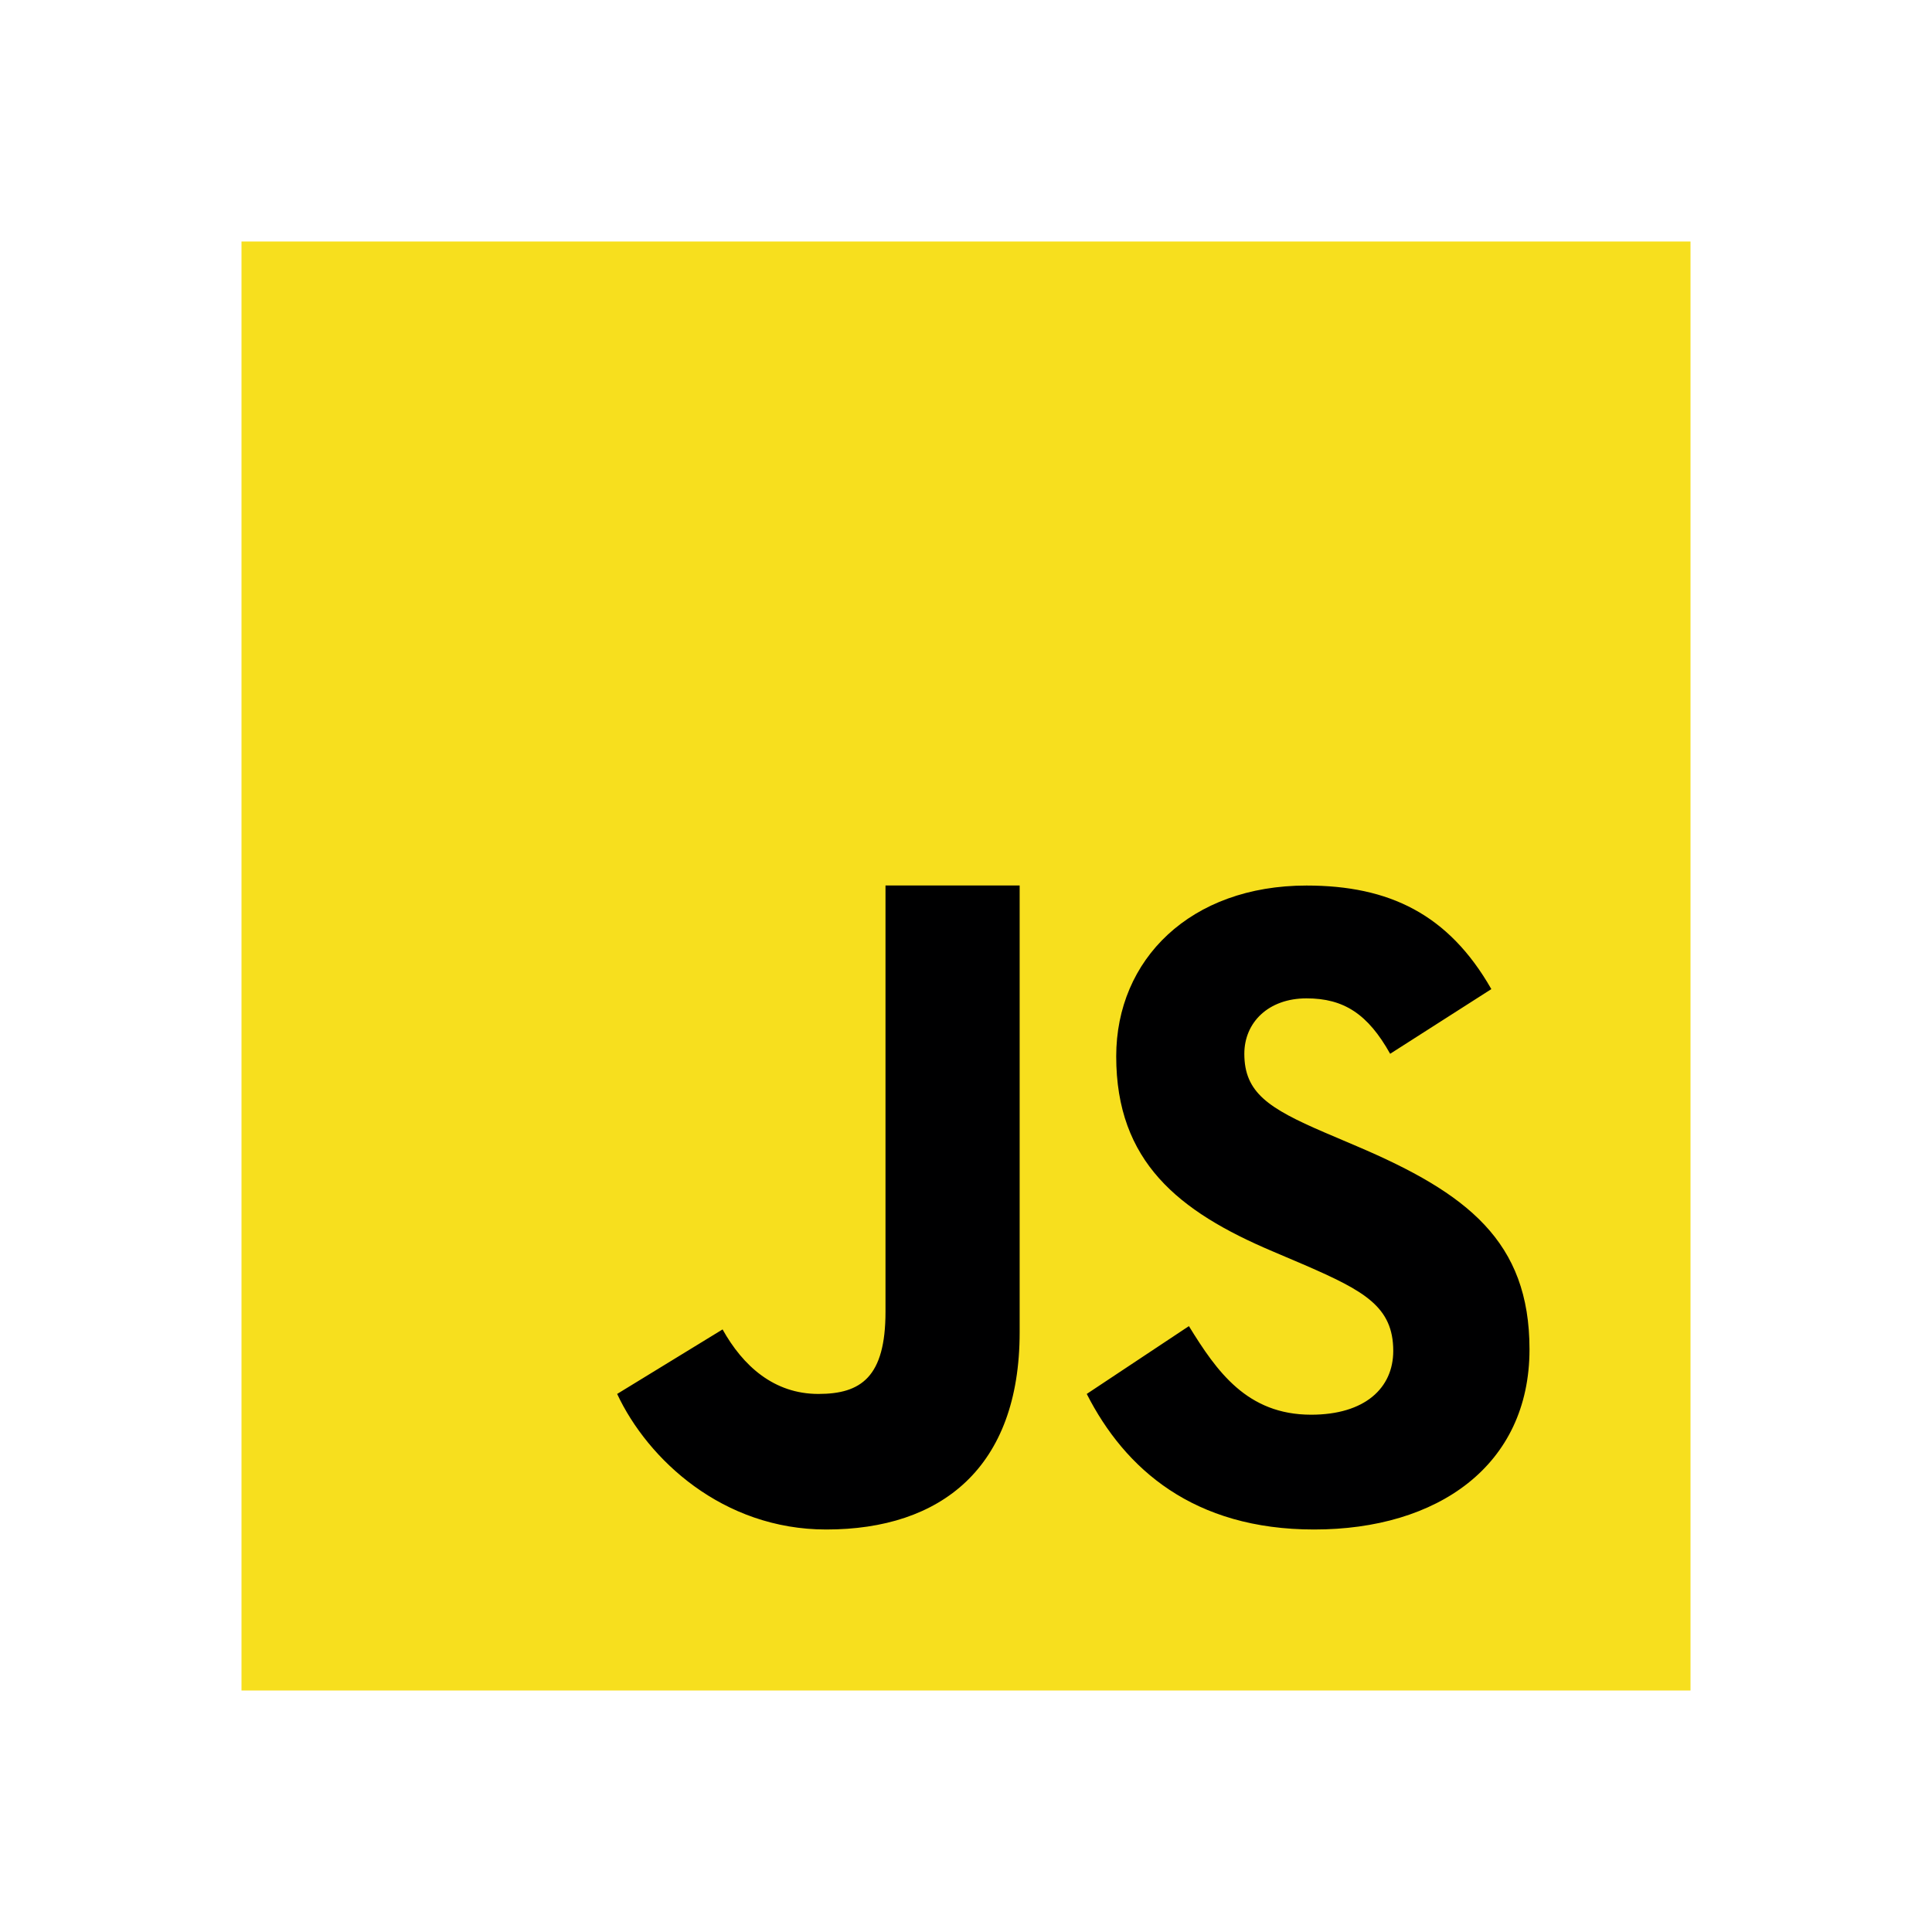
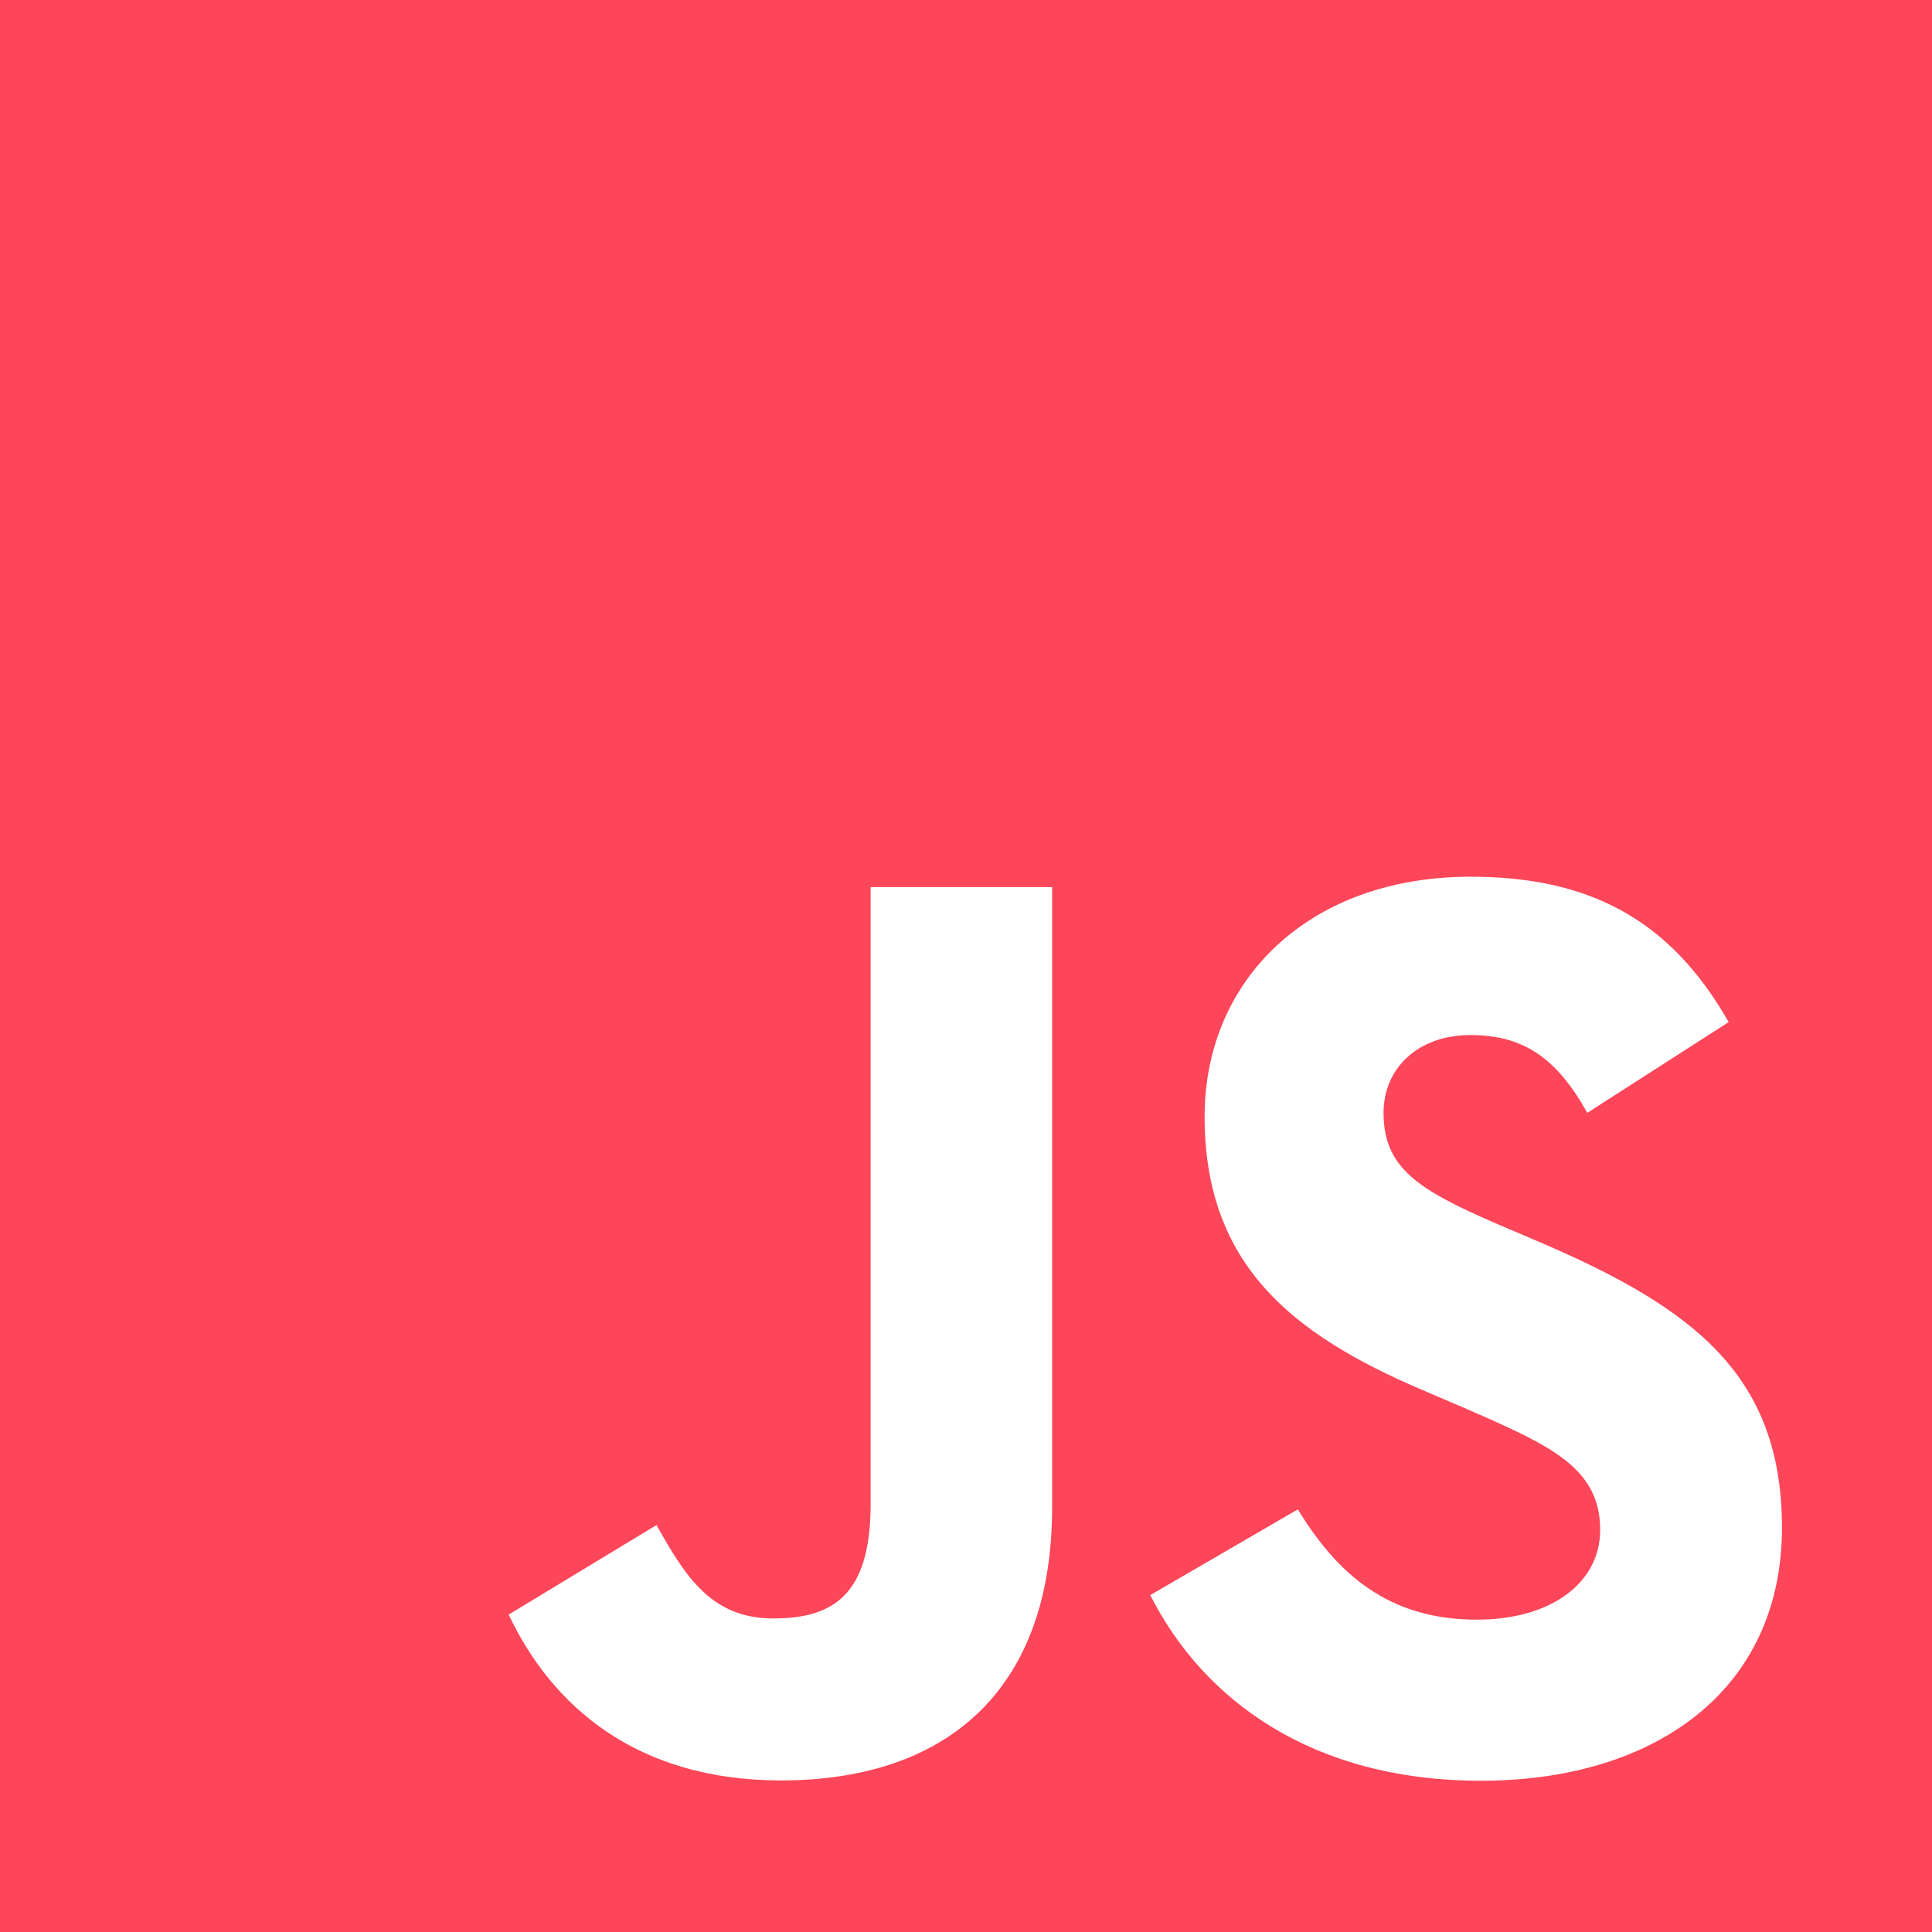
- <svg xmlns="http://www.w3.org/2000/svg" version="1.1" baseProfile="basic" x="0px" y="0px" viewBox="0 0 48 48" xml:space="preserve">
-   <g id="ios">
- </g>
-   <g id="fluent">
-     <path style="fill:#F7DF1E;" d="M6,42V6h36v36H6z" />
-     <path style="fill:#000001;" d="M29.538,32.947c0.692,1.124,1.444,2.201,3.037,2.201c1.338,0,2.04-0.665,2.04-1.585   c0-1.101-0.726-1.492-2.198-2.133l-0.807-0.344c-2.329-0.988-3.878-2.226-3.878-4.841c0-2.41,1.845-4.244,4.728-4.244   c2.053,0,3.528,0.711,4.592,2.573l-2.514,1.607c-0.553-0.988-1.151-1.377-2.078-1.377c-0.946,0-1.545,0.597-1.545,1.377   c0,0.964,0.6,1.354,1.985,1.951l0.807,0.344C36.452,29.645,38,30.839,38,33.523C38,36.415,35.716,38,32.65,38   c-2.999,0-4.702-1.505-5.65-3.368L29.538,32.947z M17.952,33.029c0.506,0.906,1.275,1.603,2.381,1.603   c1.058,0,1.667-0.418,1.667-2.043V22h3.333v11.101c0,3.367-1.953,4.899-4.805,4.899c-2.577,0-4.437-1.746-5.195-3.368   L17.952,33.029z" />
+ <svg xmlns="http://www.w3.org/2000/svg" width="800px" height="800px" viewBox="0 0 24 24" fill="none">
+   <g id="SVGRepo_bgCarrier" stroke-width="0" />
+   <g id="SVGRepo_tracerCarrier" stroke-linecap="round" stroke-linejoin="round" />
+   <g id="SVGRepo_iconCarrier">
+     <path fill-rule="evenodd" clip-rule="evenodd" d="M0 0H24V24H0V0ZM18.347 20.12C17.234 20.12 16.605 19.539 16.122 18.75L14.289 19.815C14.951 21.123 16.304 22.121 18.399 22.121C20.541 22.121 22.136 21.009 22.136 18.978C22.136 17.095 21.054 16.257 19.138 15.435L18.574 15.194C17.607 14.775 17.187 14.501 17.187 13.824C17.187 13.277 17.606 12.858 18.267 12.858C18.914 12.858 19.331 13.131 19.718 13.824L21.474 12.697C20.731 11.39 19.701 10.891 18.267 10.891C16.253 10.891 14.964 12.179 14.964 13.87C14.964 15.706 16.045 16.575 17.672 17.268L18.236 17.51C19.265 17.96 19.878 18.234 19.878 19.007C19.878 19.653 19.281 20.12 18.347 20.12ZM9.606 20.105C8.832 20.105 8.509 19.574 8.155 18.945L6.319 20.057C6.851 21.183 7.897 22.117 9.702 22.117C11.701 22.117 13.07 21.054 13.07 18.719V11.02H10.815V18.688C10.815 19.816 10.347 20.105 9.606 20.105Z" fill="#fd4659" />
  </g>
</svg>
